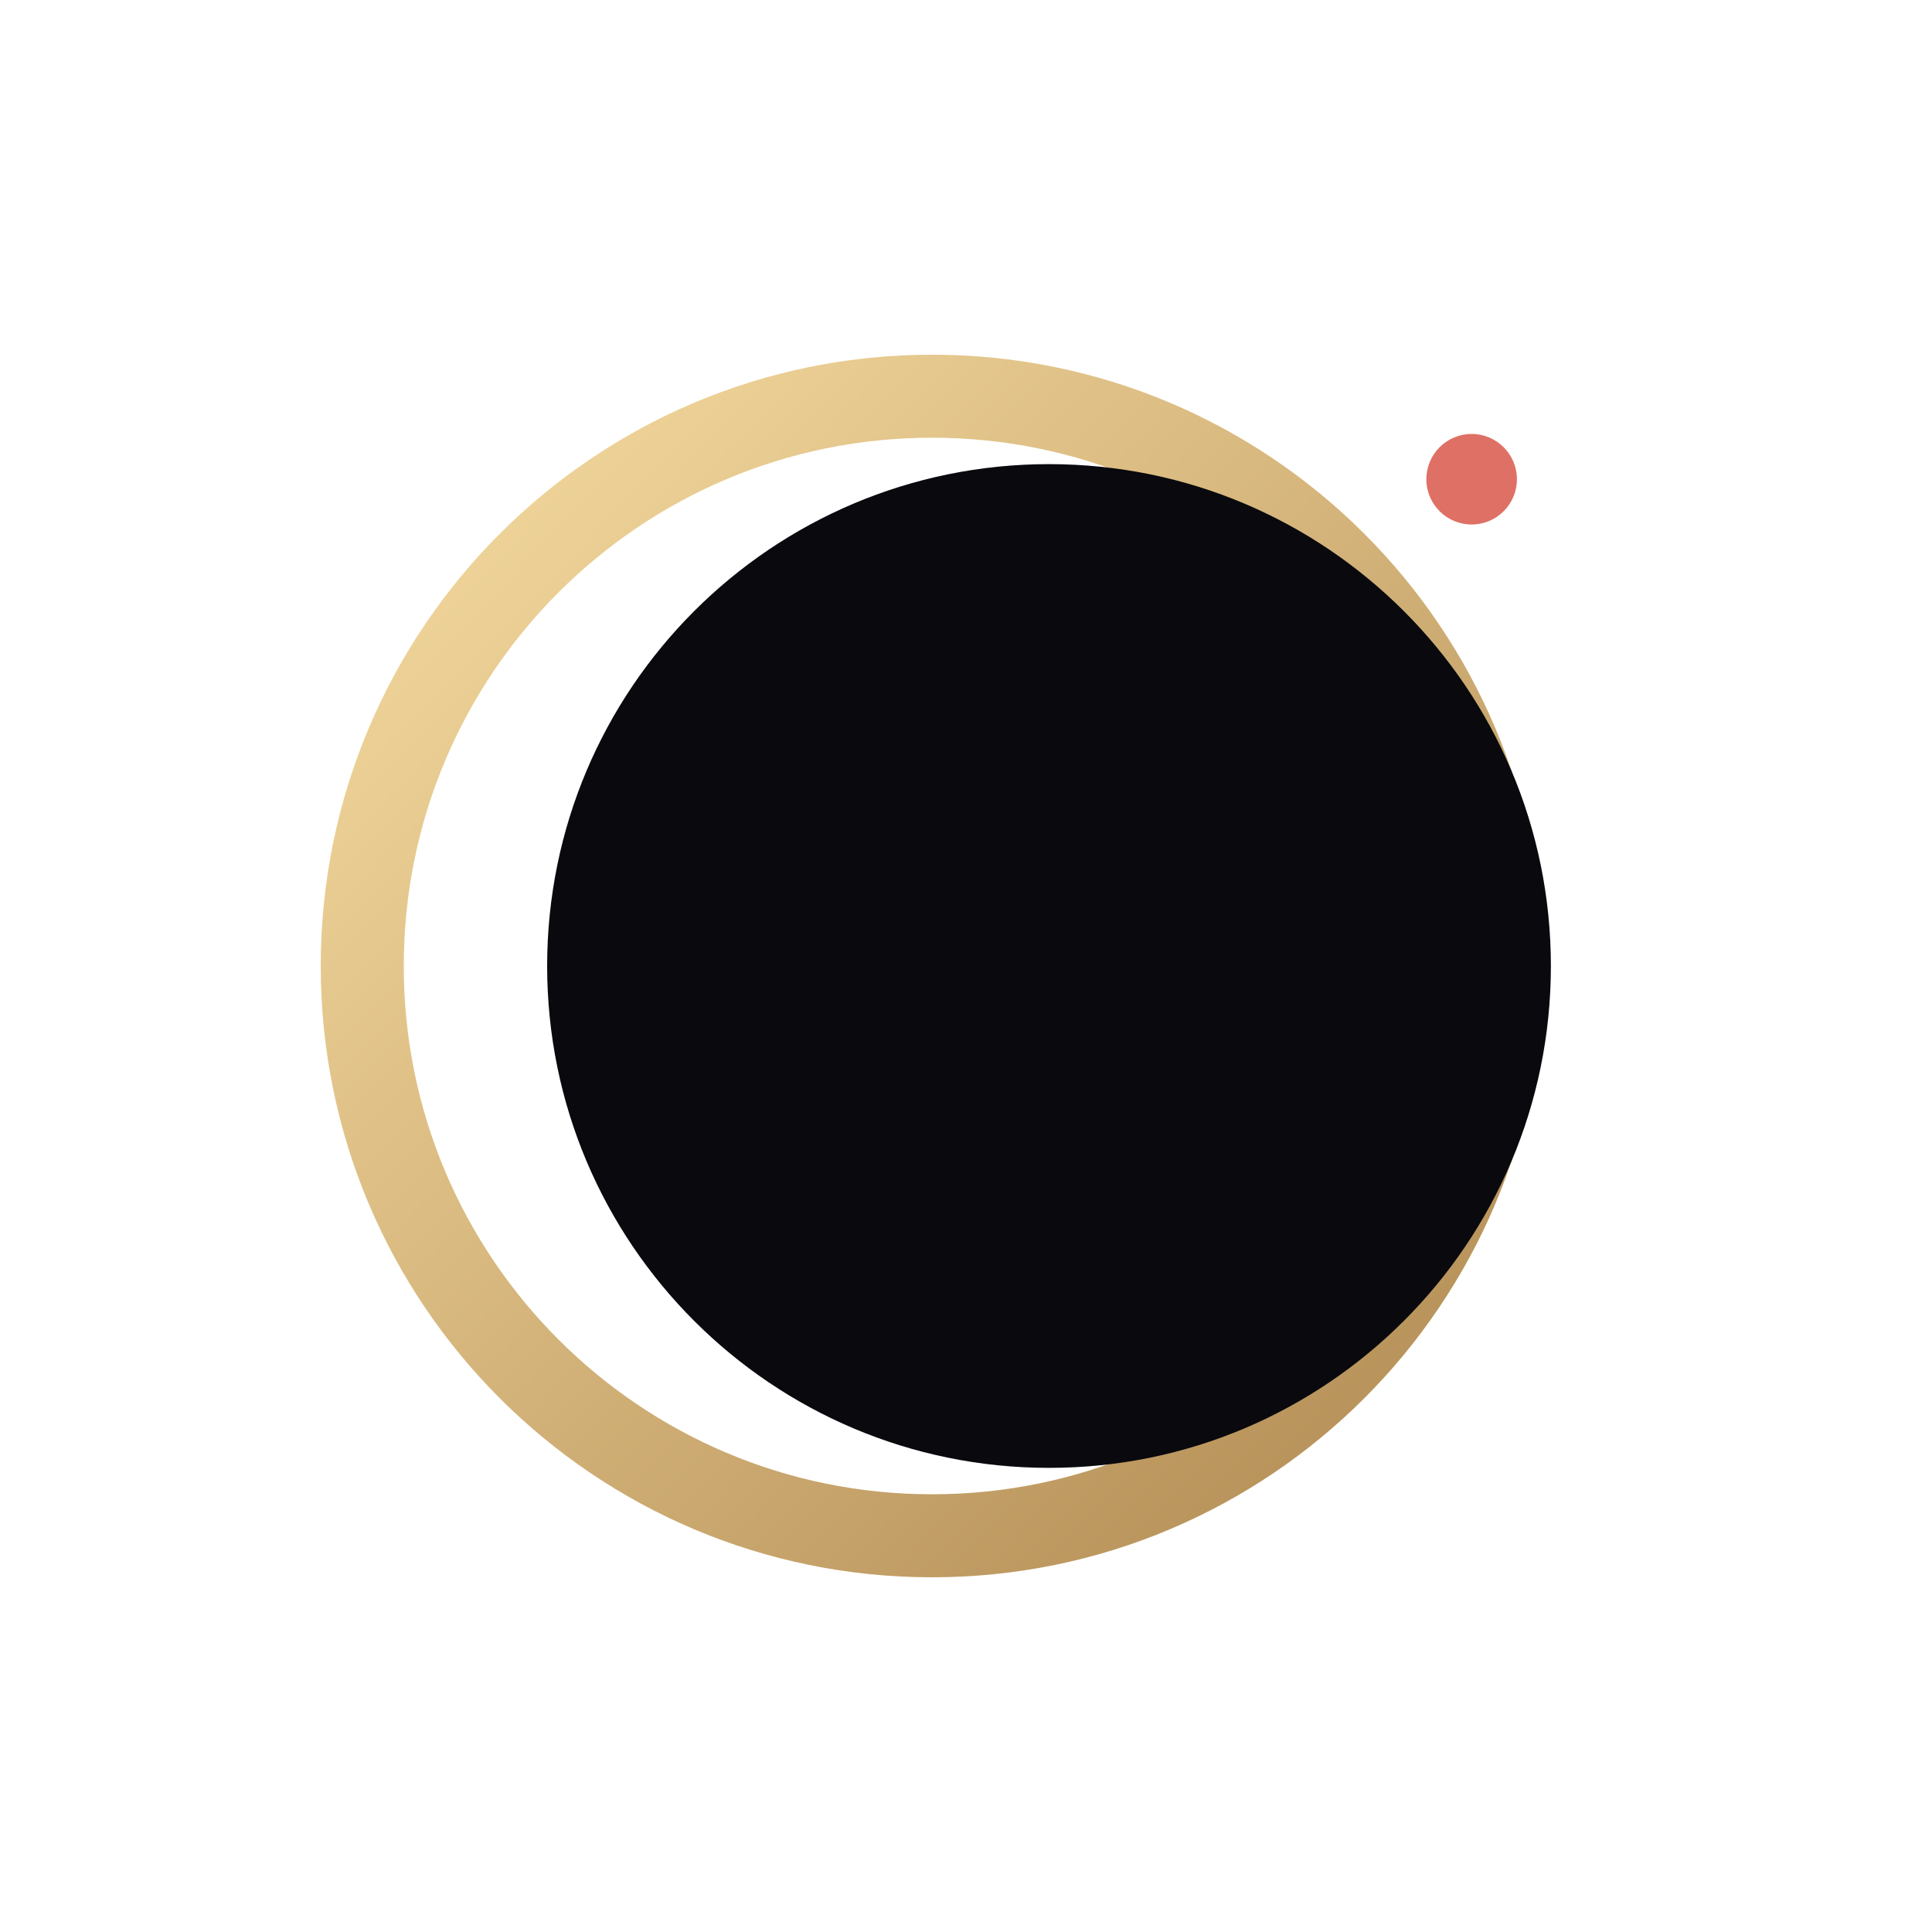
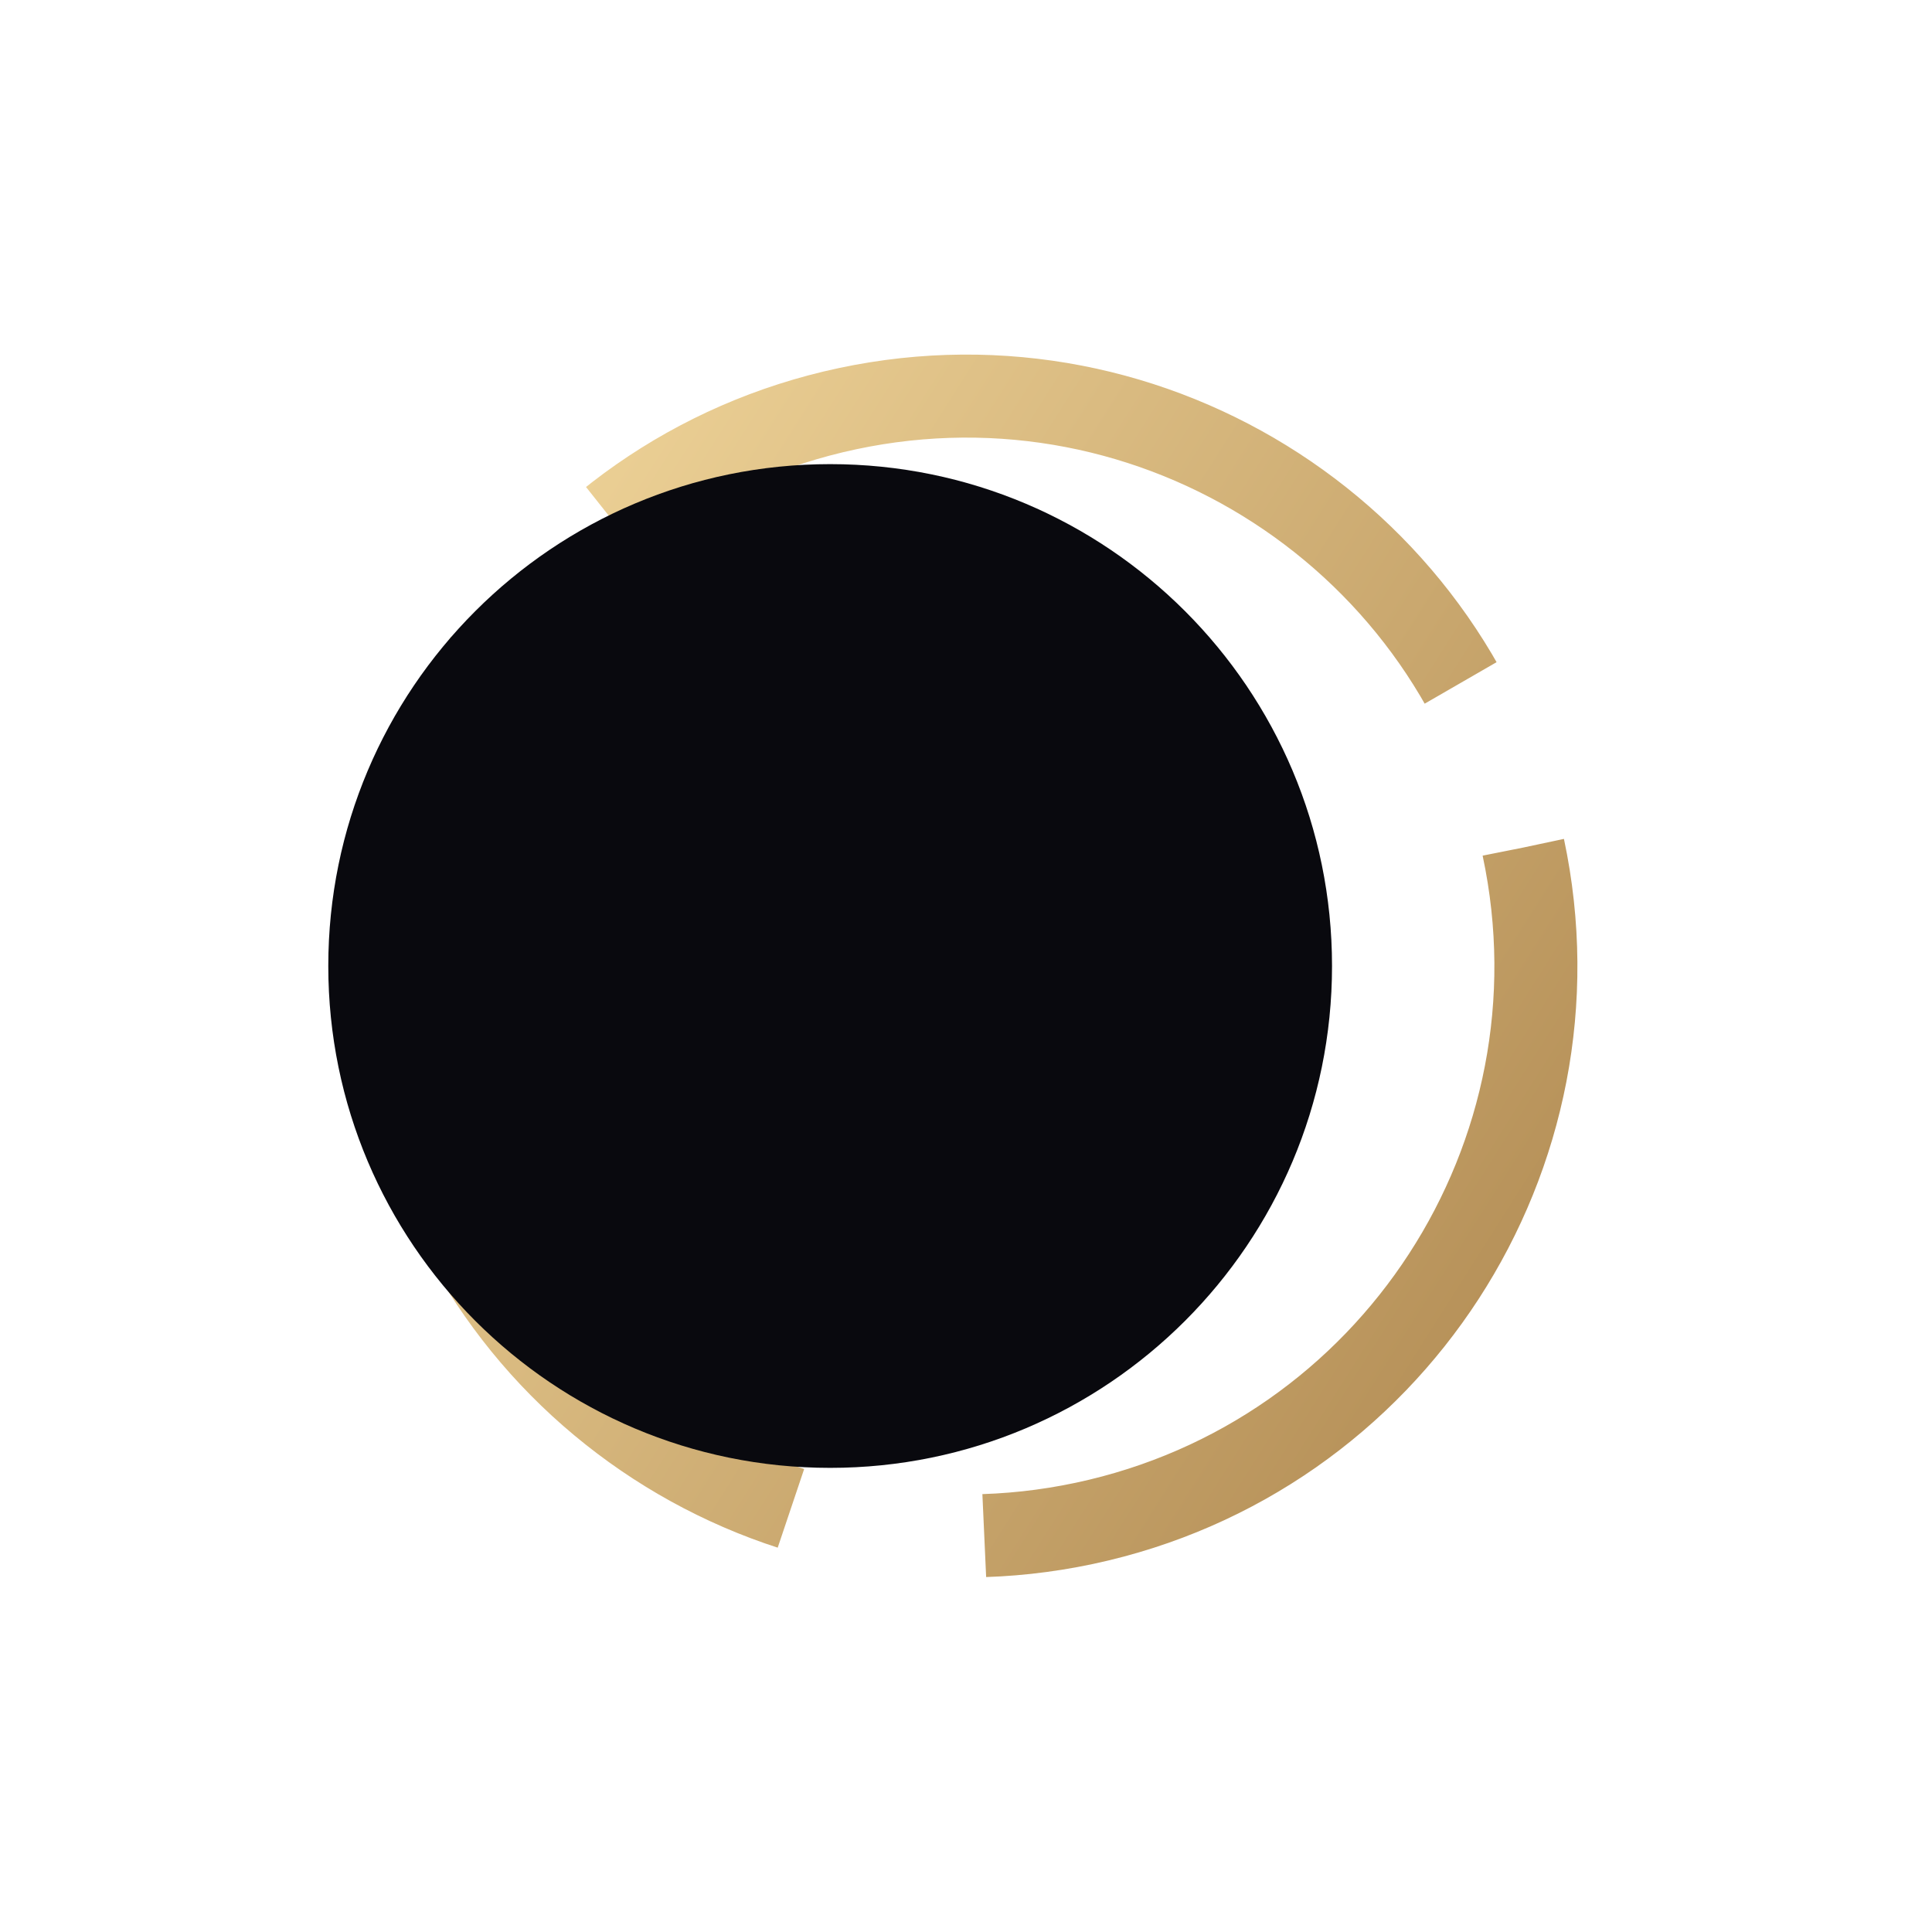
<svg xmlns="http://www.w3.org/2000/svg" viewBox="0 0 512 512" fill="none">
  <defs>
    <linearGradient id="orbit" x1="122" y1="128" x2="390" y2="390" gradientUnits="userSpaceOnUse">
      <stop stop-color="#f0d59a" />
      <stop offset="1" stop-color="#b38d55" />
    </linearGradient>
  </defs>
-   <circle cx="247" cy="256" r="151" stroke="url(#orbit)" stroke-width="22" />
-   <circle cx="278" cy="256" r="133" fill="#09090e" />
-   <circle cx="390" cy="127" r="12" fill="#df7065" />
+   <circle cx="256" cy="256" r="151" stroke="url(#orbit)" stroke-width="22" stroke-dasharray="264 52 276 50 260 47" transform="rotate(-12 256 256)" />
+   <circle cx="220" cy="256" r="133" fill="#09090e" />
</svg>
